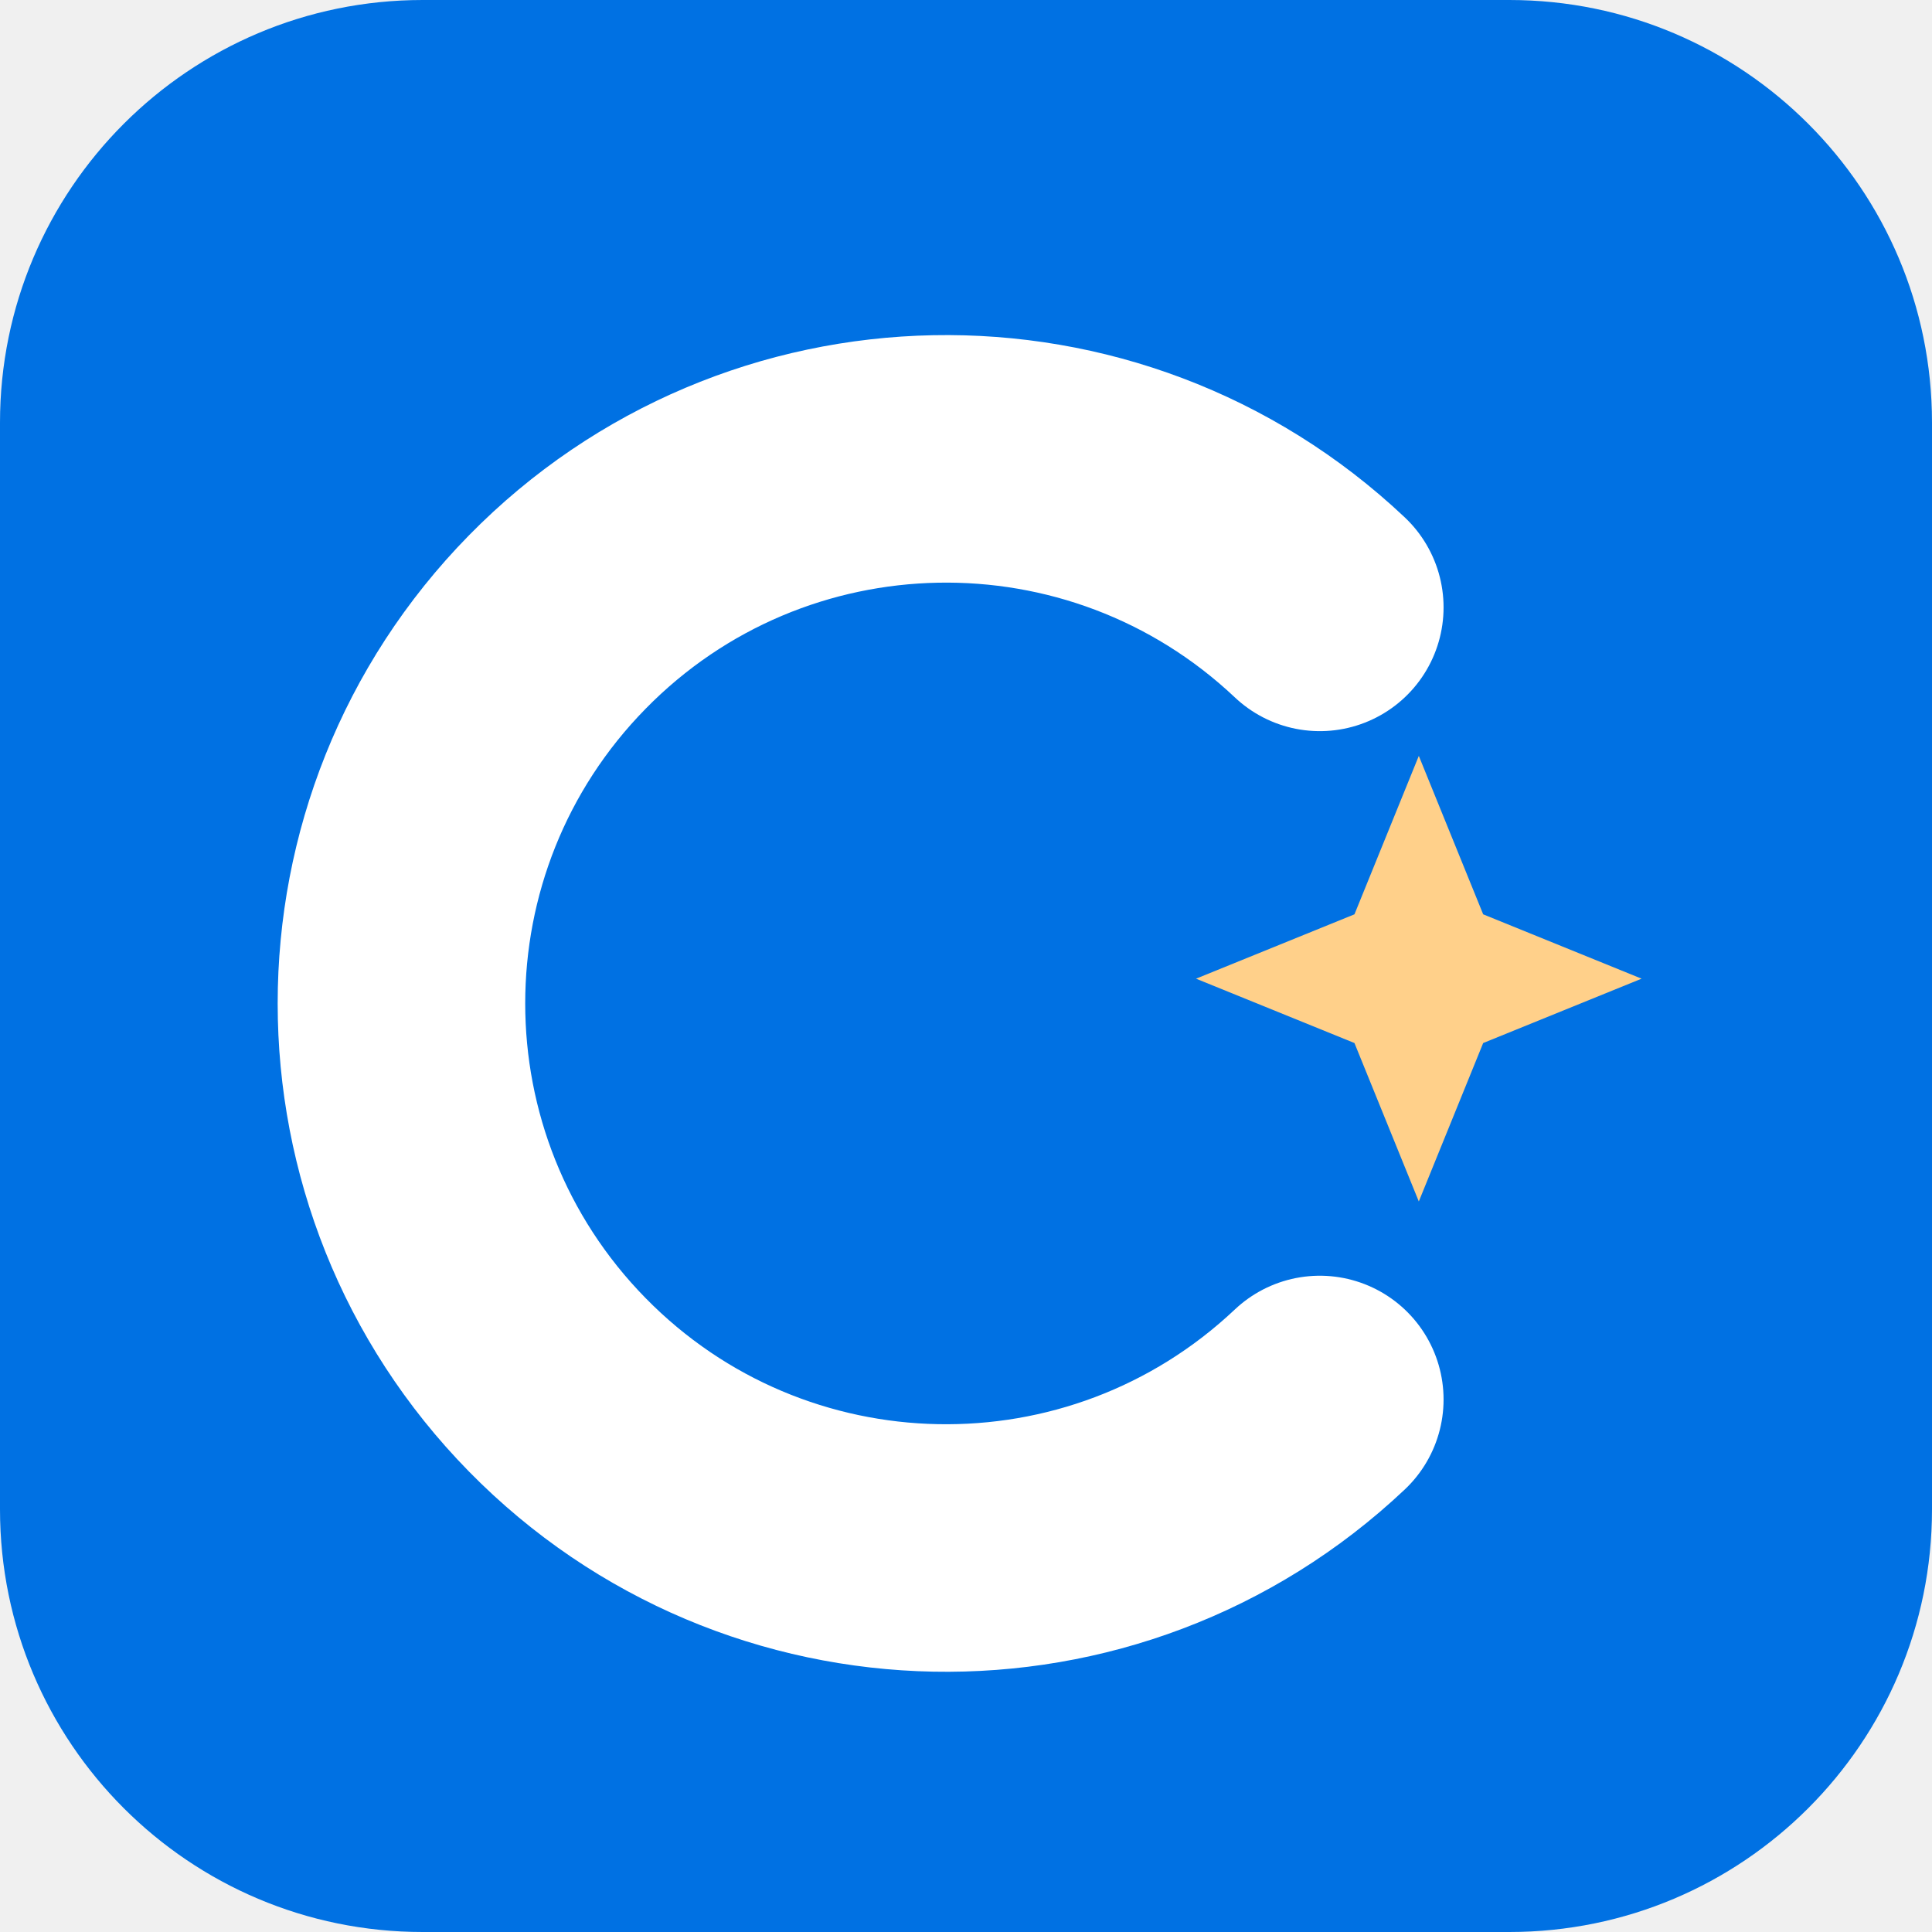
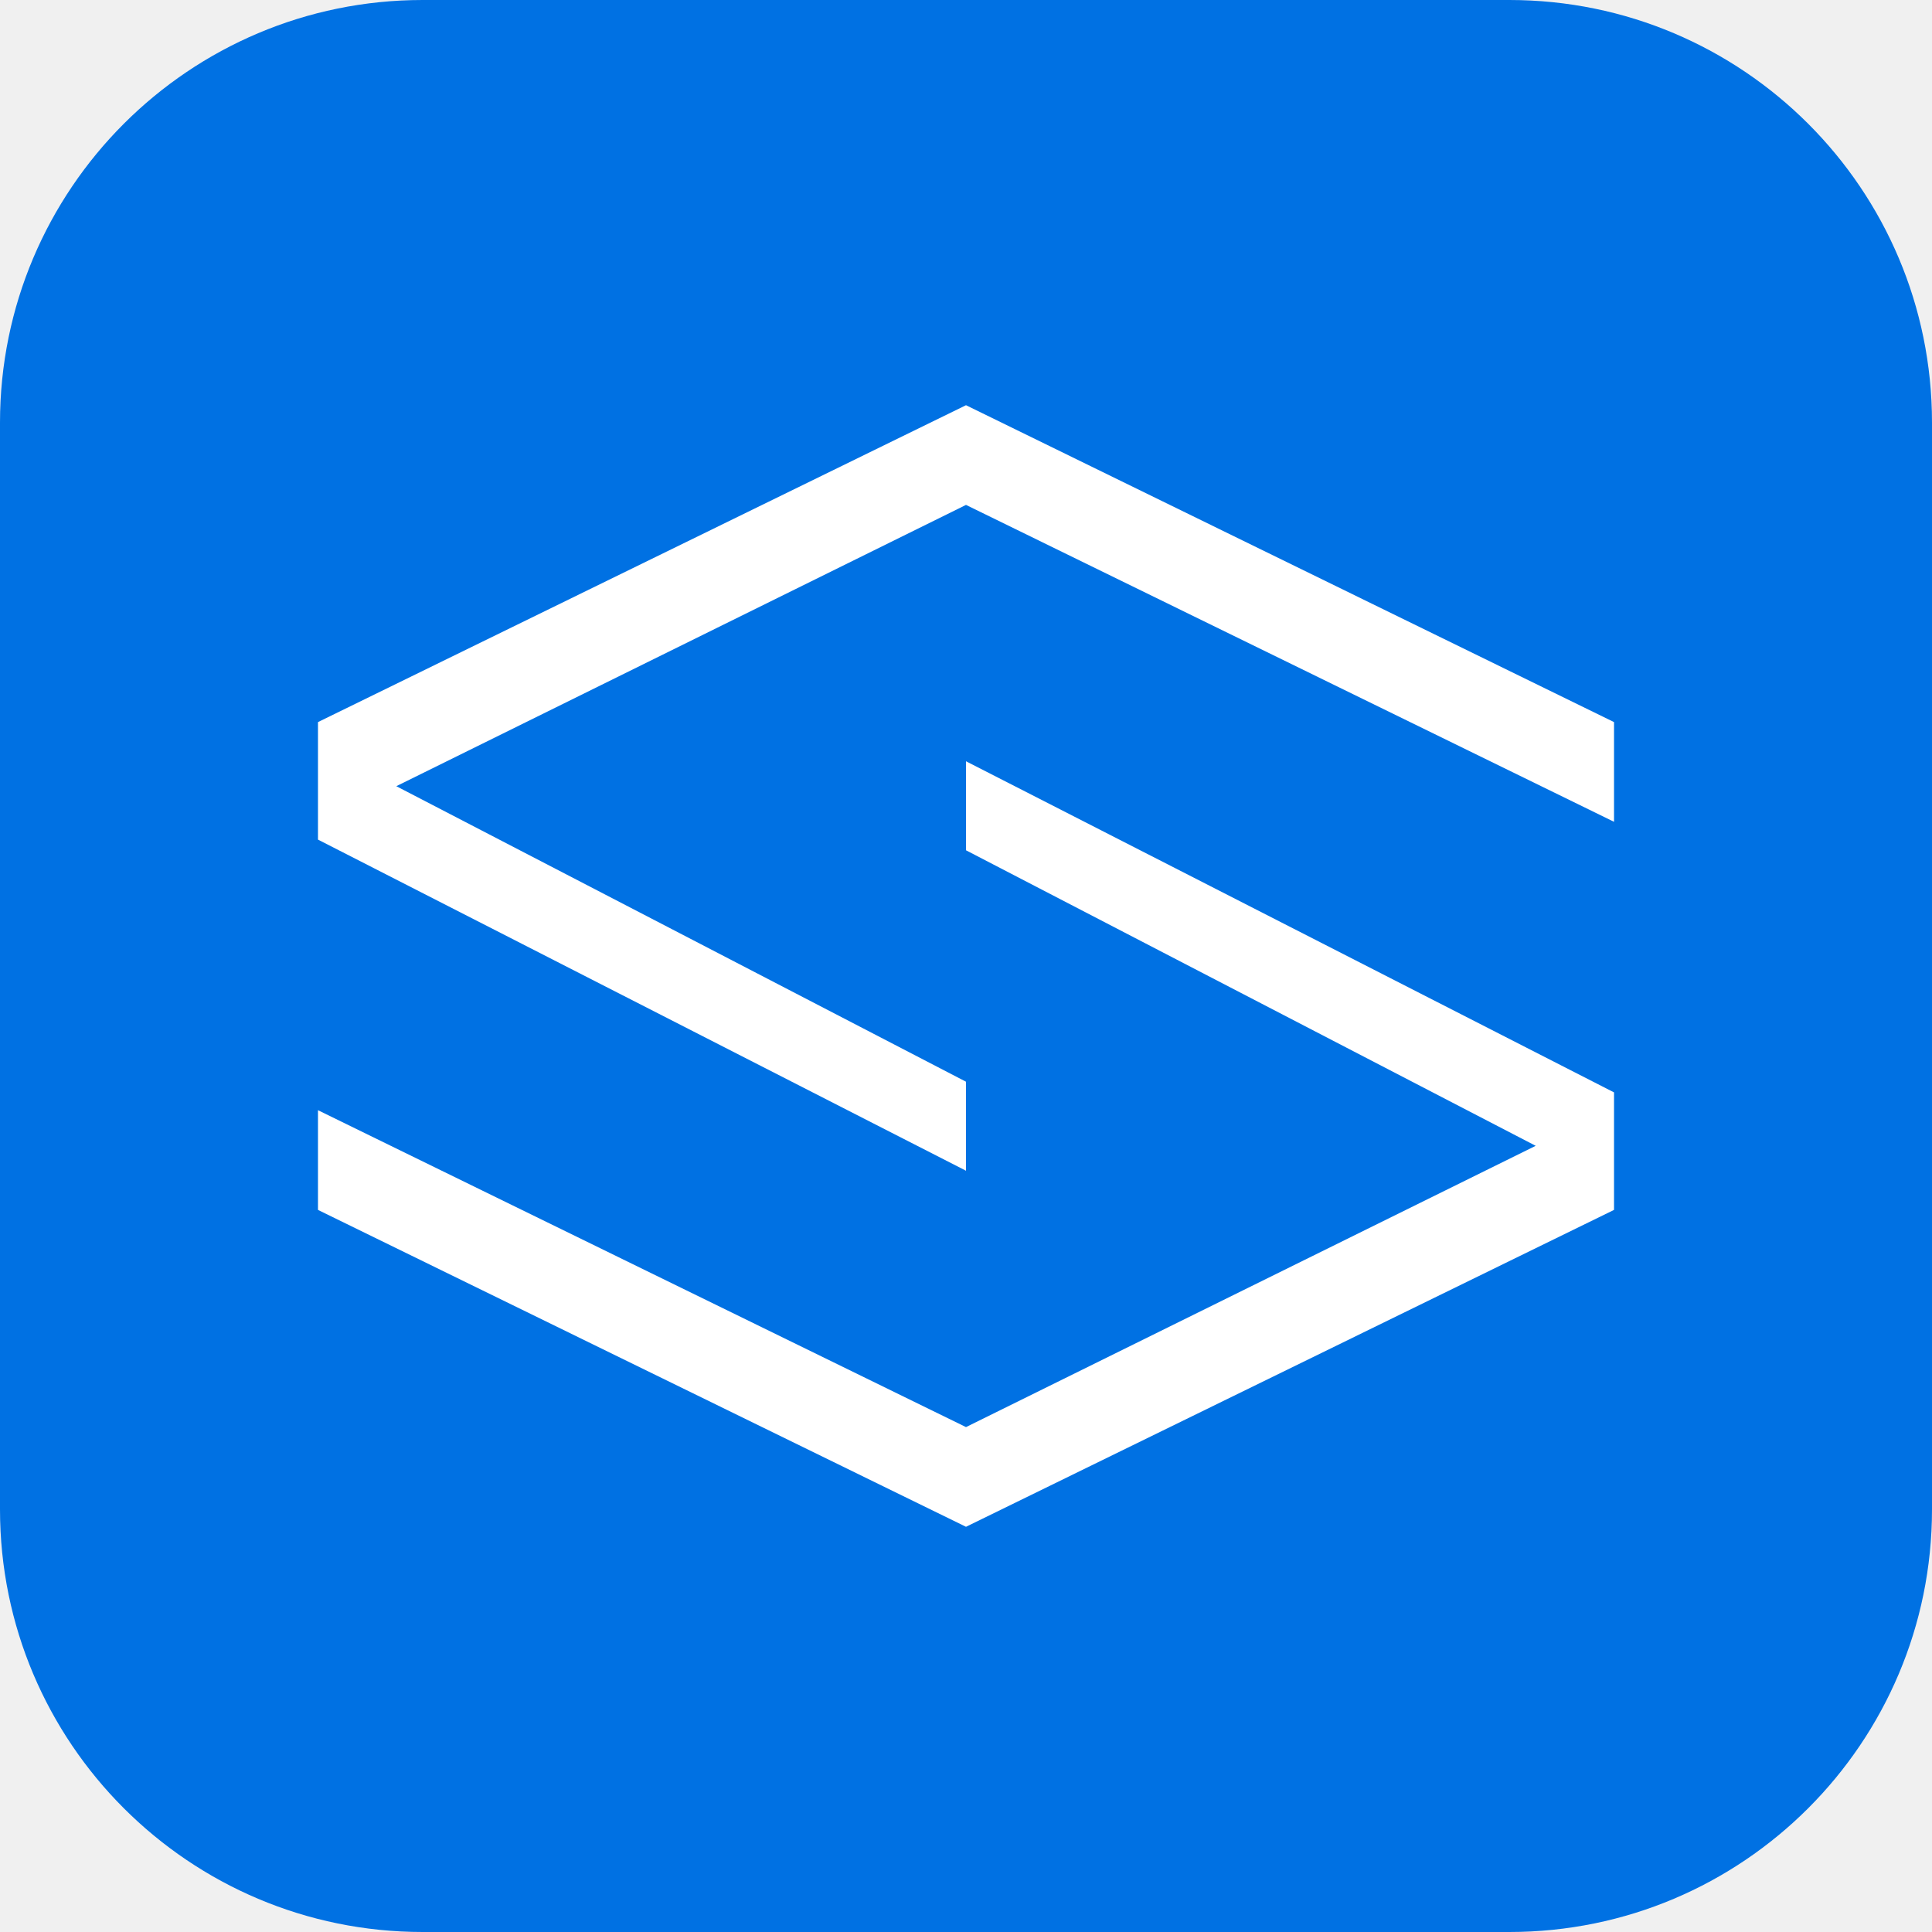
<svg xmlns="http://www.w3.org/2000/svg" viewBox="0 0 64 64">
  <rect width="64" height="64" rx="14" fill="#0071E3" />
-   <g transform="translate(6 7) scale(.82)">
-     <path d="M46 16a22 22 0 1 0 0 32" fill="none" stroke="#fff" stroke-width="10" stroke-linecap="round" />
-     <path d="M50 22l2.6 6.4L59 31l-6.4 2.6L50 40l-2.6-6.4L41 31l6.4-2.6z" fill="#FFD08A" />
-   </g>
+   <svg x="9" y="9" width="46" height="46" viewBox="118 117.5 390 390">
+     <path d="M495 244 L313 155 L131 244 L131 277 L313 370 L313 345 L153 262 L313 183 L495 272 Z M131 381 L313 470 L495 381 L495 348 L313 255 L313 280 L473 363 L313 442 L131 353 Z" fill="#fff" />
+   </svg>
</svg>
